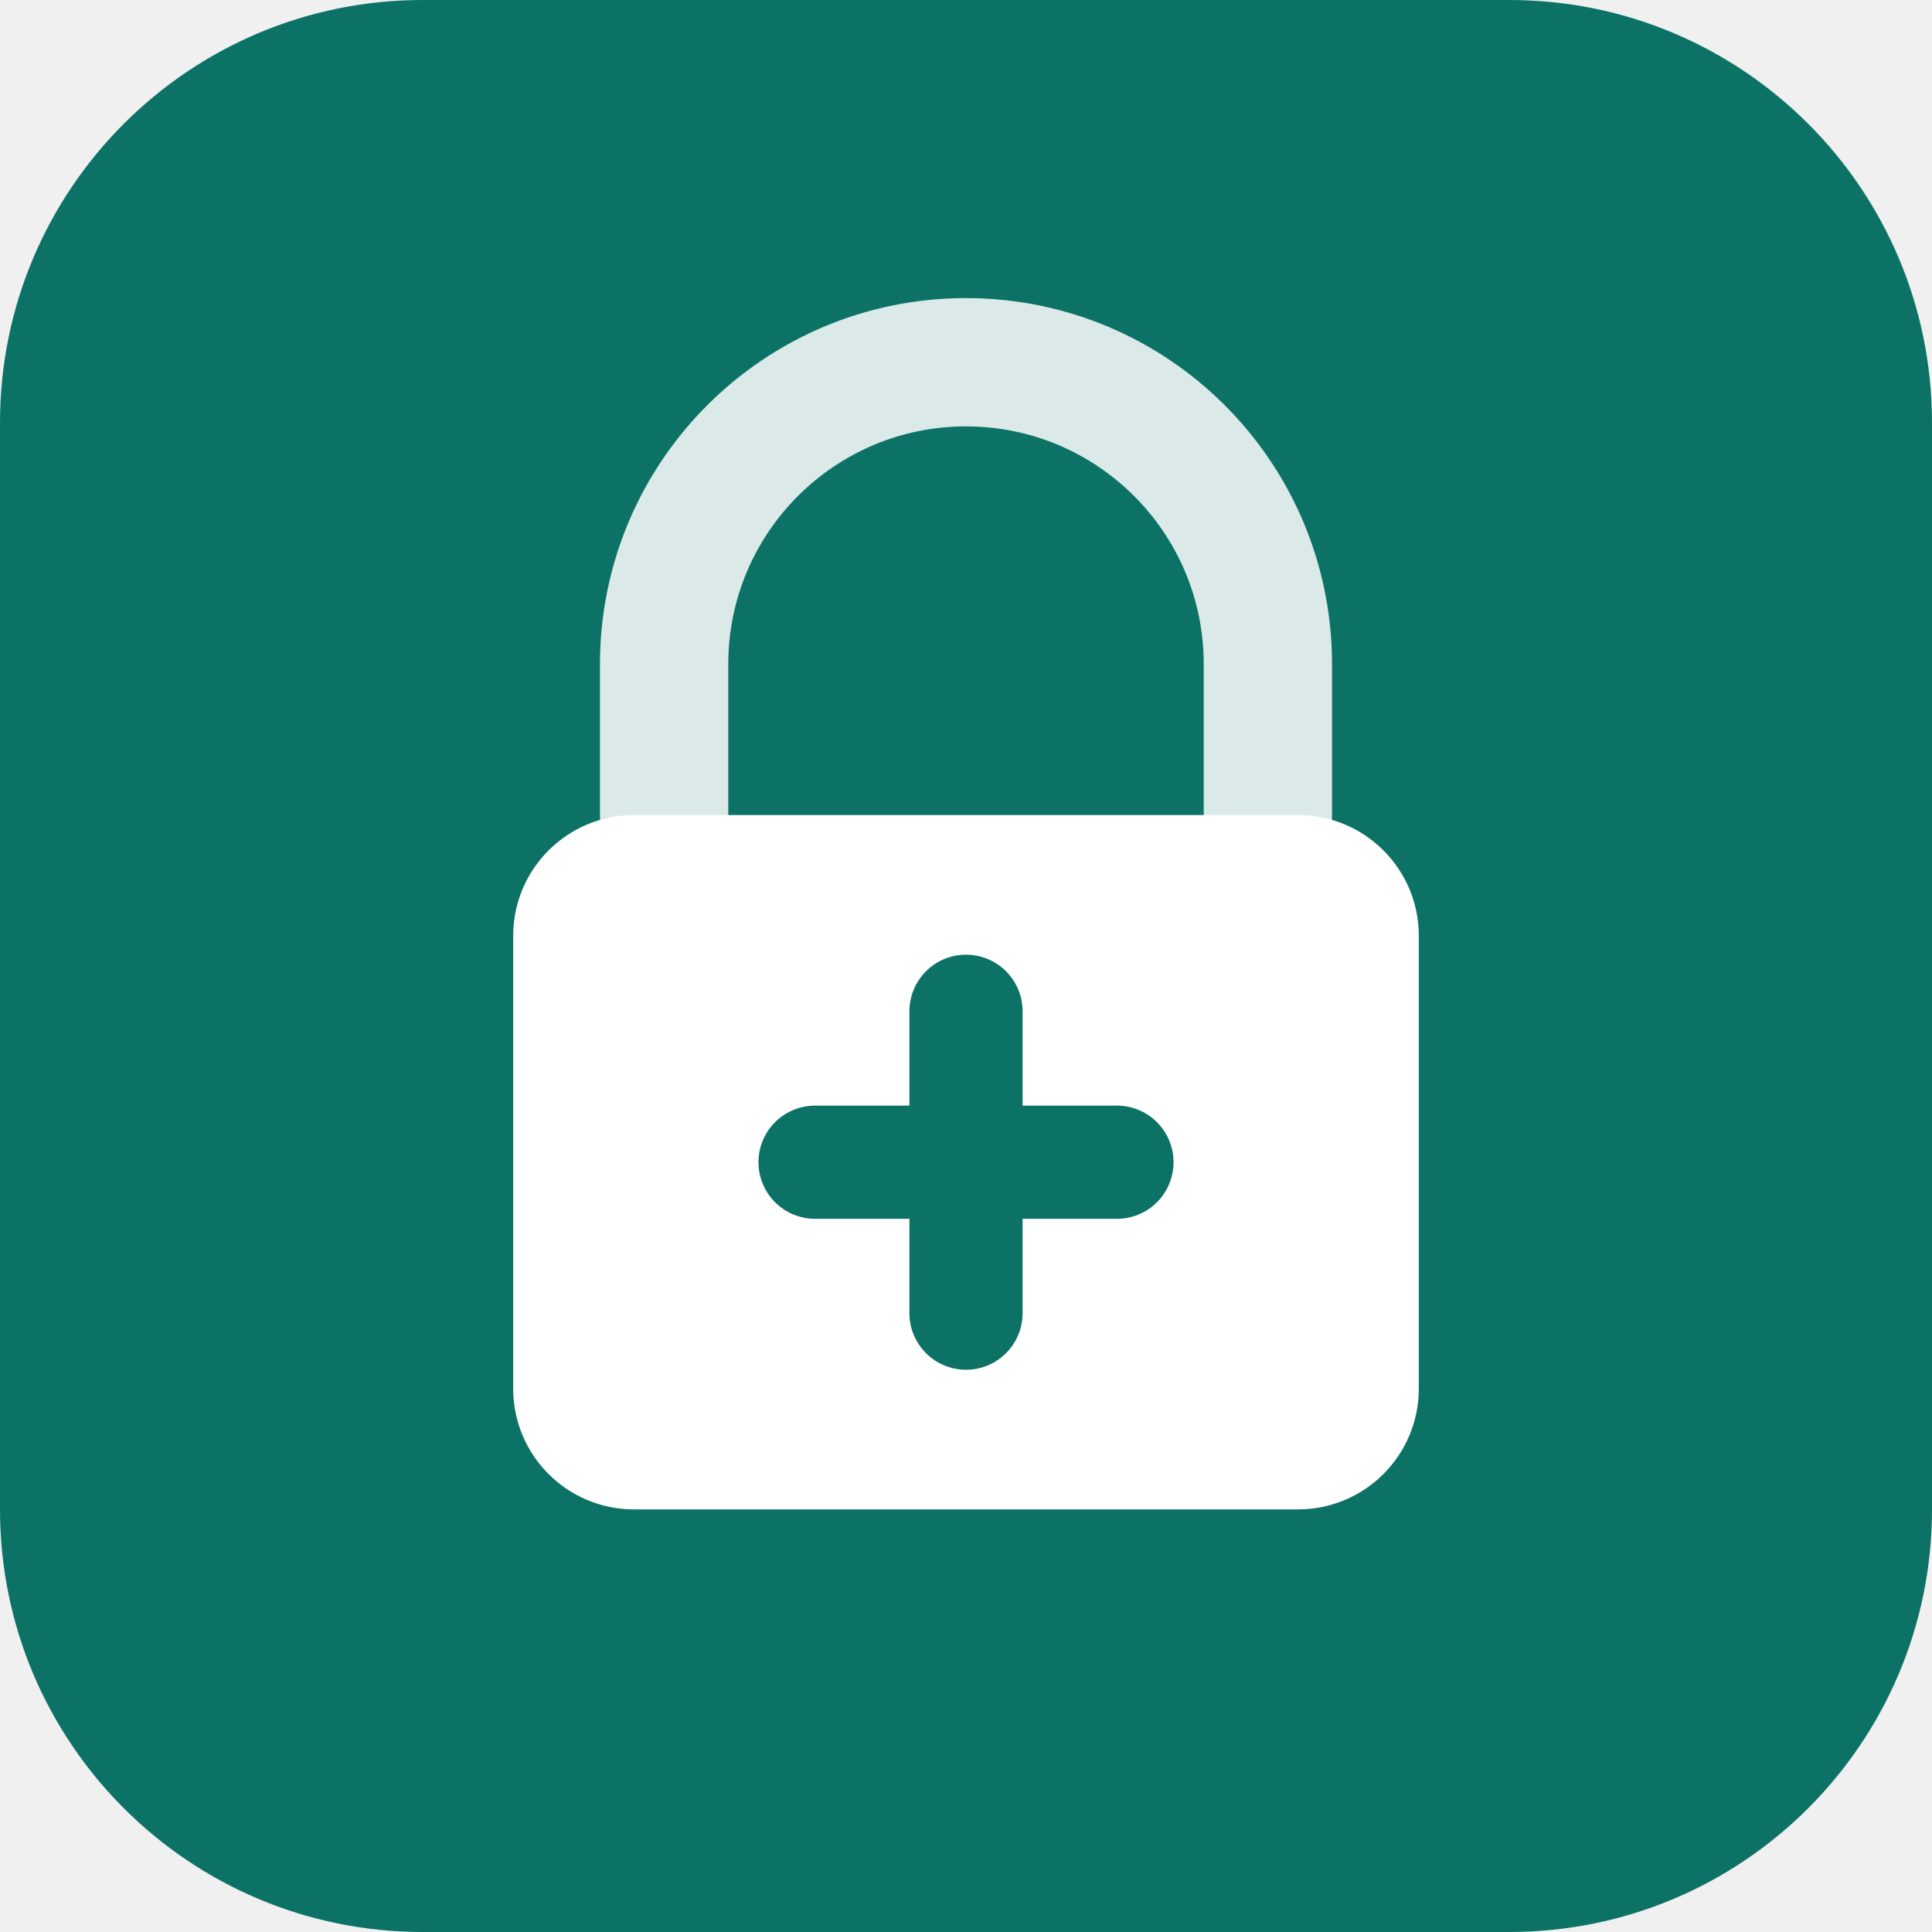
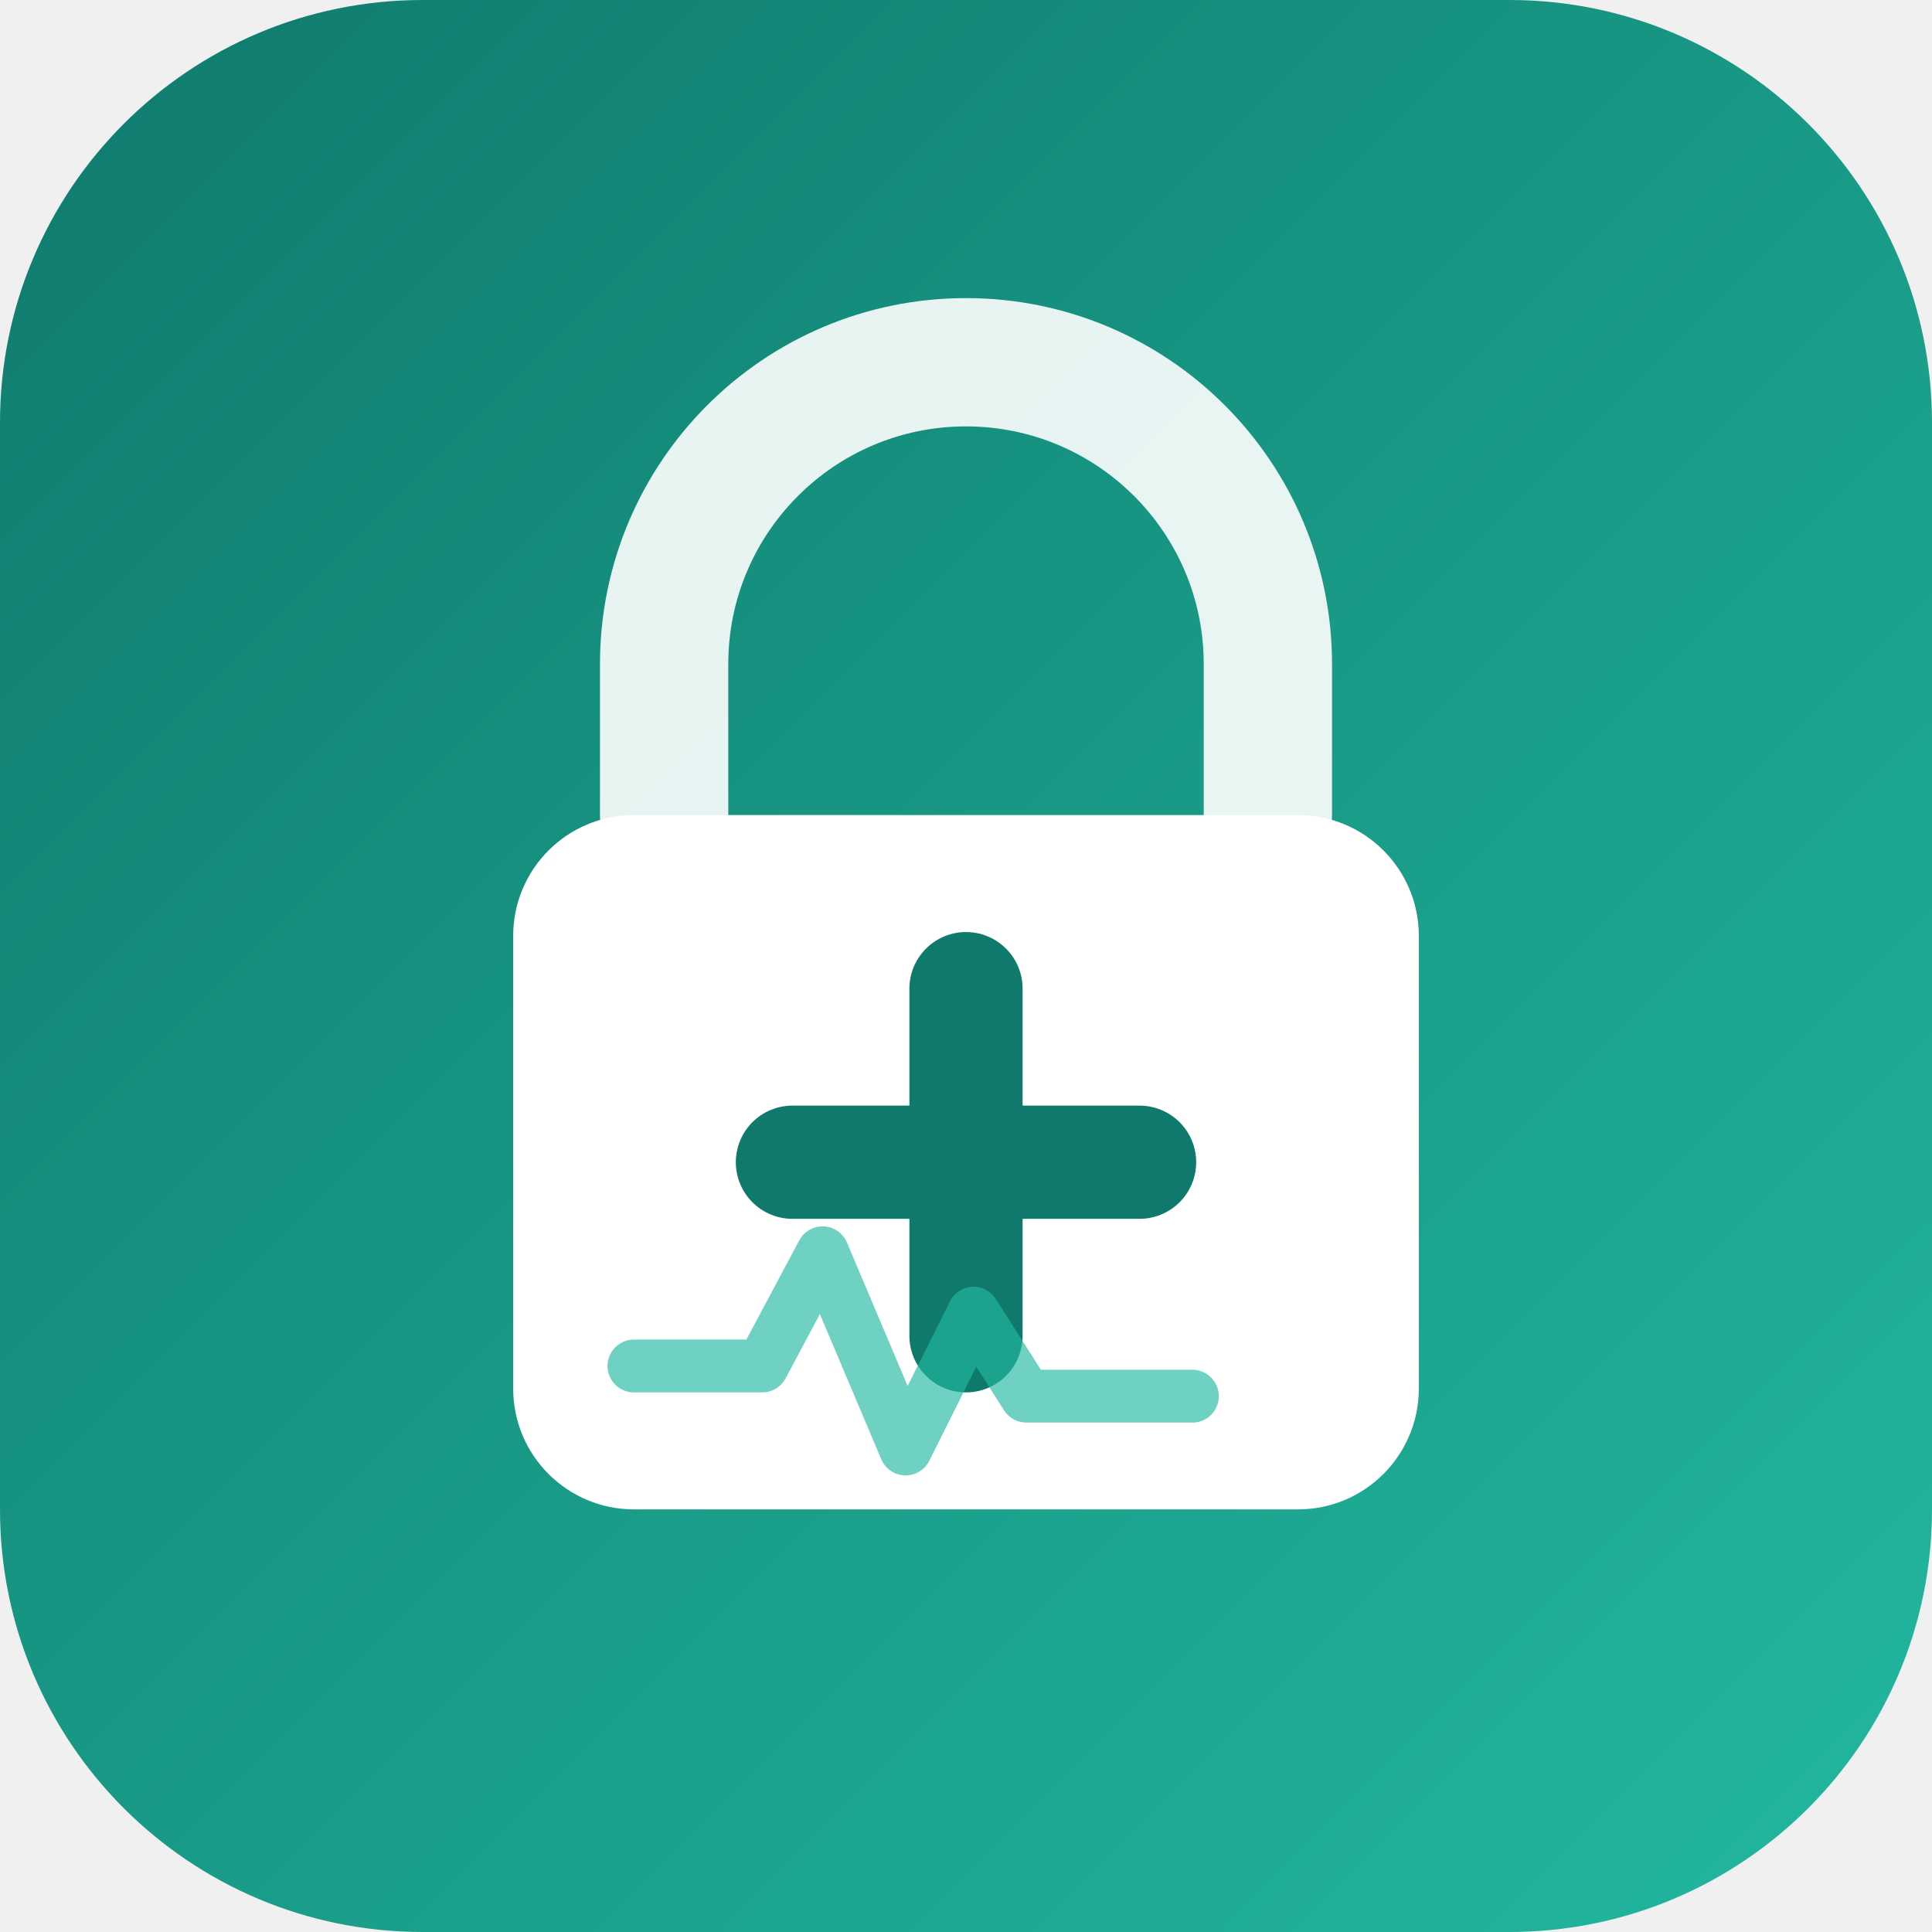
<svg xmlns="http://www.w3.org/2000/svg" viewBox="0 0 512 512" role="img" aria-label="HealthLocker">
-   <rect width="512" height="512" rx="112" fill="#0d7266" />
-   <path d="M176 216v-40a80 80 0 0 1 160 0v40" fill="none" stroke="#ffffff" stroke-width="34" stroke-linecap="round" opacity="0.85" />
+   <defs>
+     <linearGradient id="hl-icon" x1="0" y1="0" x2="1" y2="1">
+       <stop offset="0%" stop-color="#0f7a6c" />
+       <stop offset="100%" stop-color="#22b8a0" />
+     </linearGradient>
+   </defs>
+   <rect width="512" height="512" rx="112" fill="url(#hl-icon)" />
+   <path d="M176 216v-40a80 80 0 0 1 160 0v40" fill="none" stroke="#ffffff" stroke-width="34" stroke-linecap="round" opacity="0.9" />
  <rect x="136" y="216" width="240" height="184" rx="32" fill="#ffffff" />
-   <path d="M256 268v80M216 308h80" stroke="#0d7266" stroke-width="30" stroke-linecap="round" />
+   <path d="M256 262v92M210 308h92" stroke="#0f7a6c" stroke-width="30" stroke-linecap="round" />
+   <path d="M168 362h34l16-30 22 52 18-36 14 22h44" fill="none" stroke="#22b8a0" stroke-width="14" stroke-linecap="round" stroke-linejoin="round" opacity="0.65" />
</svg>
